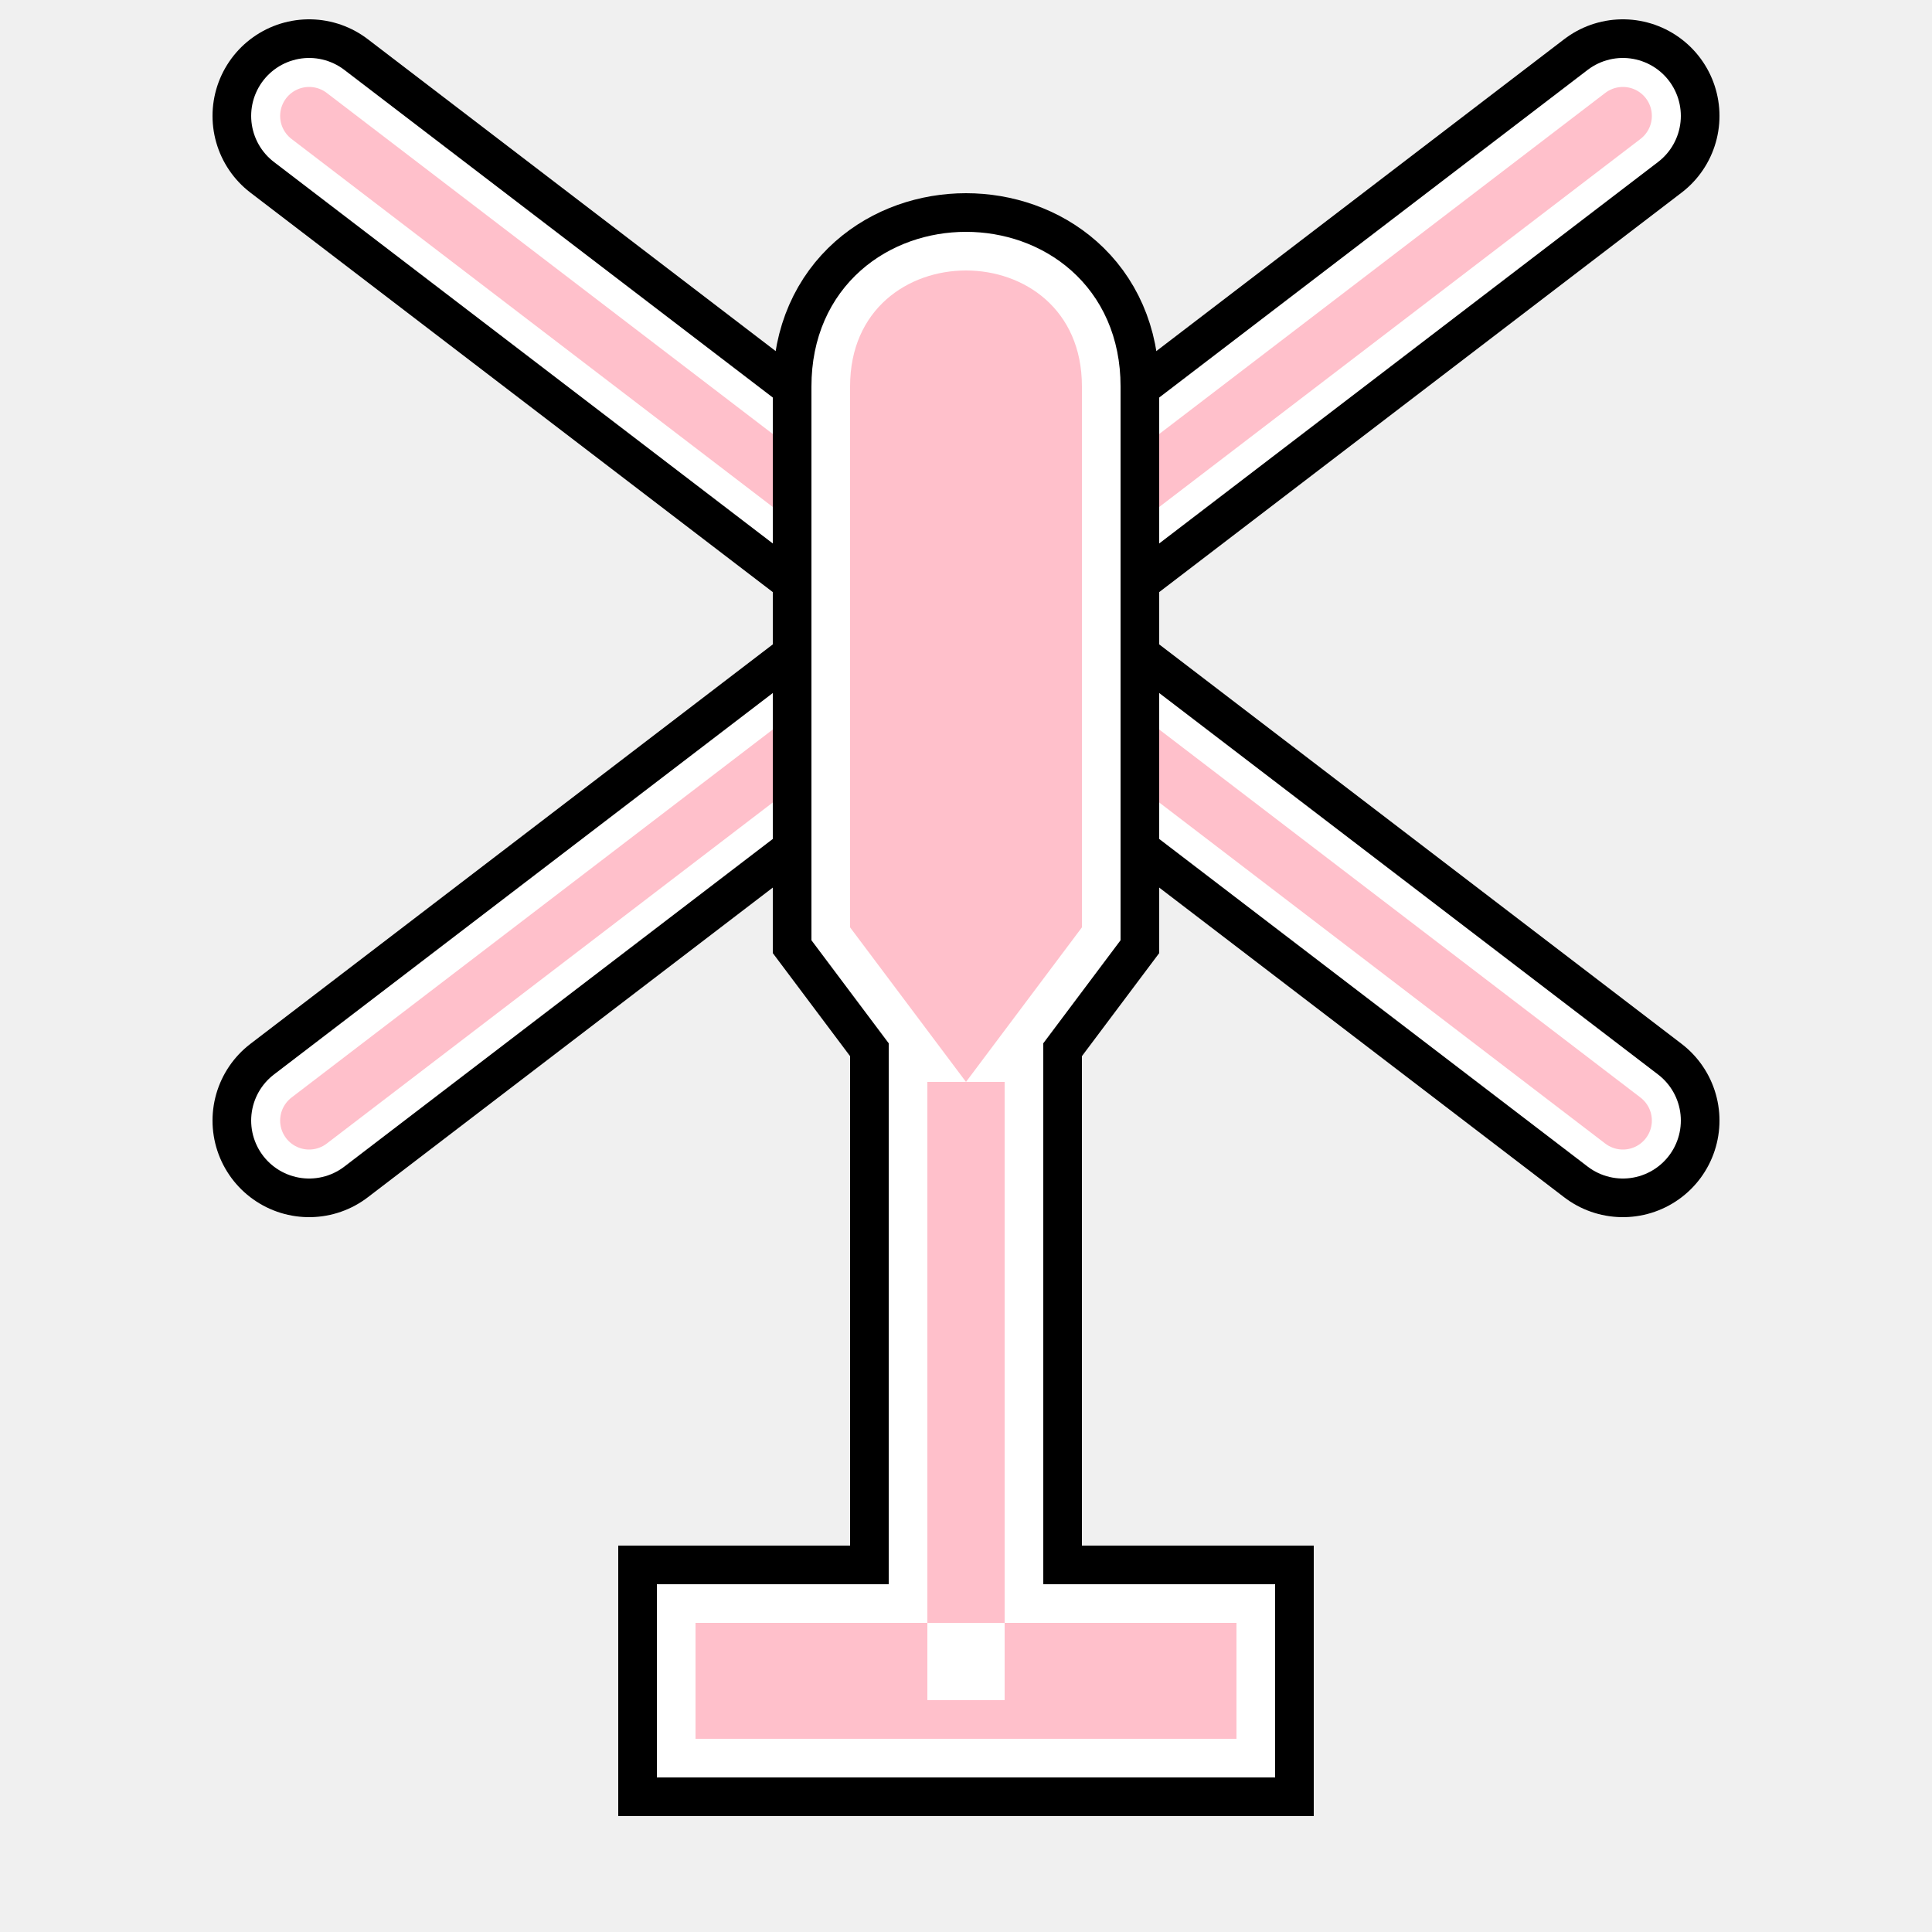
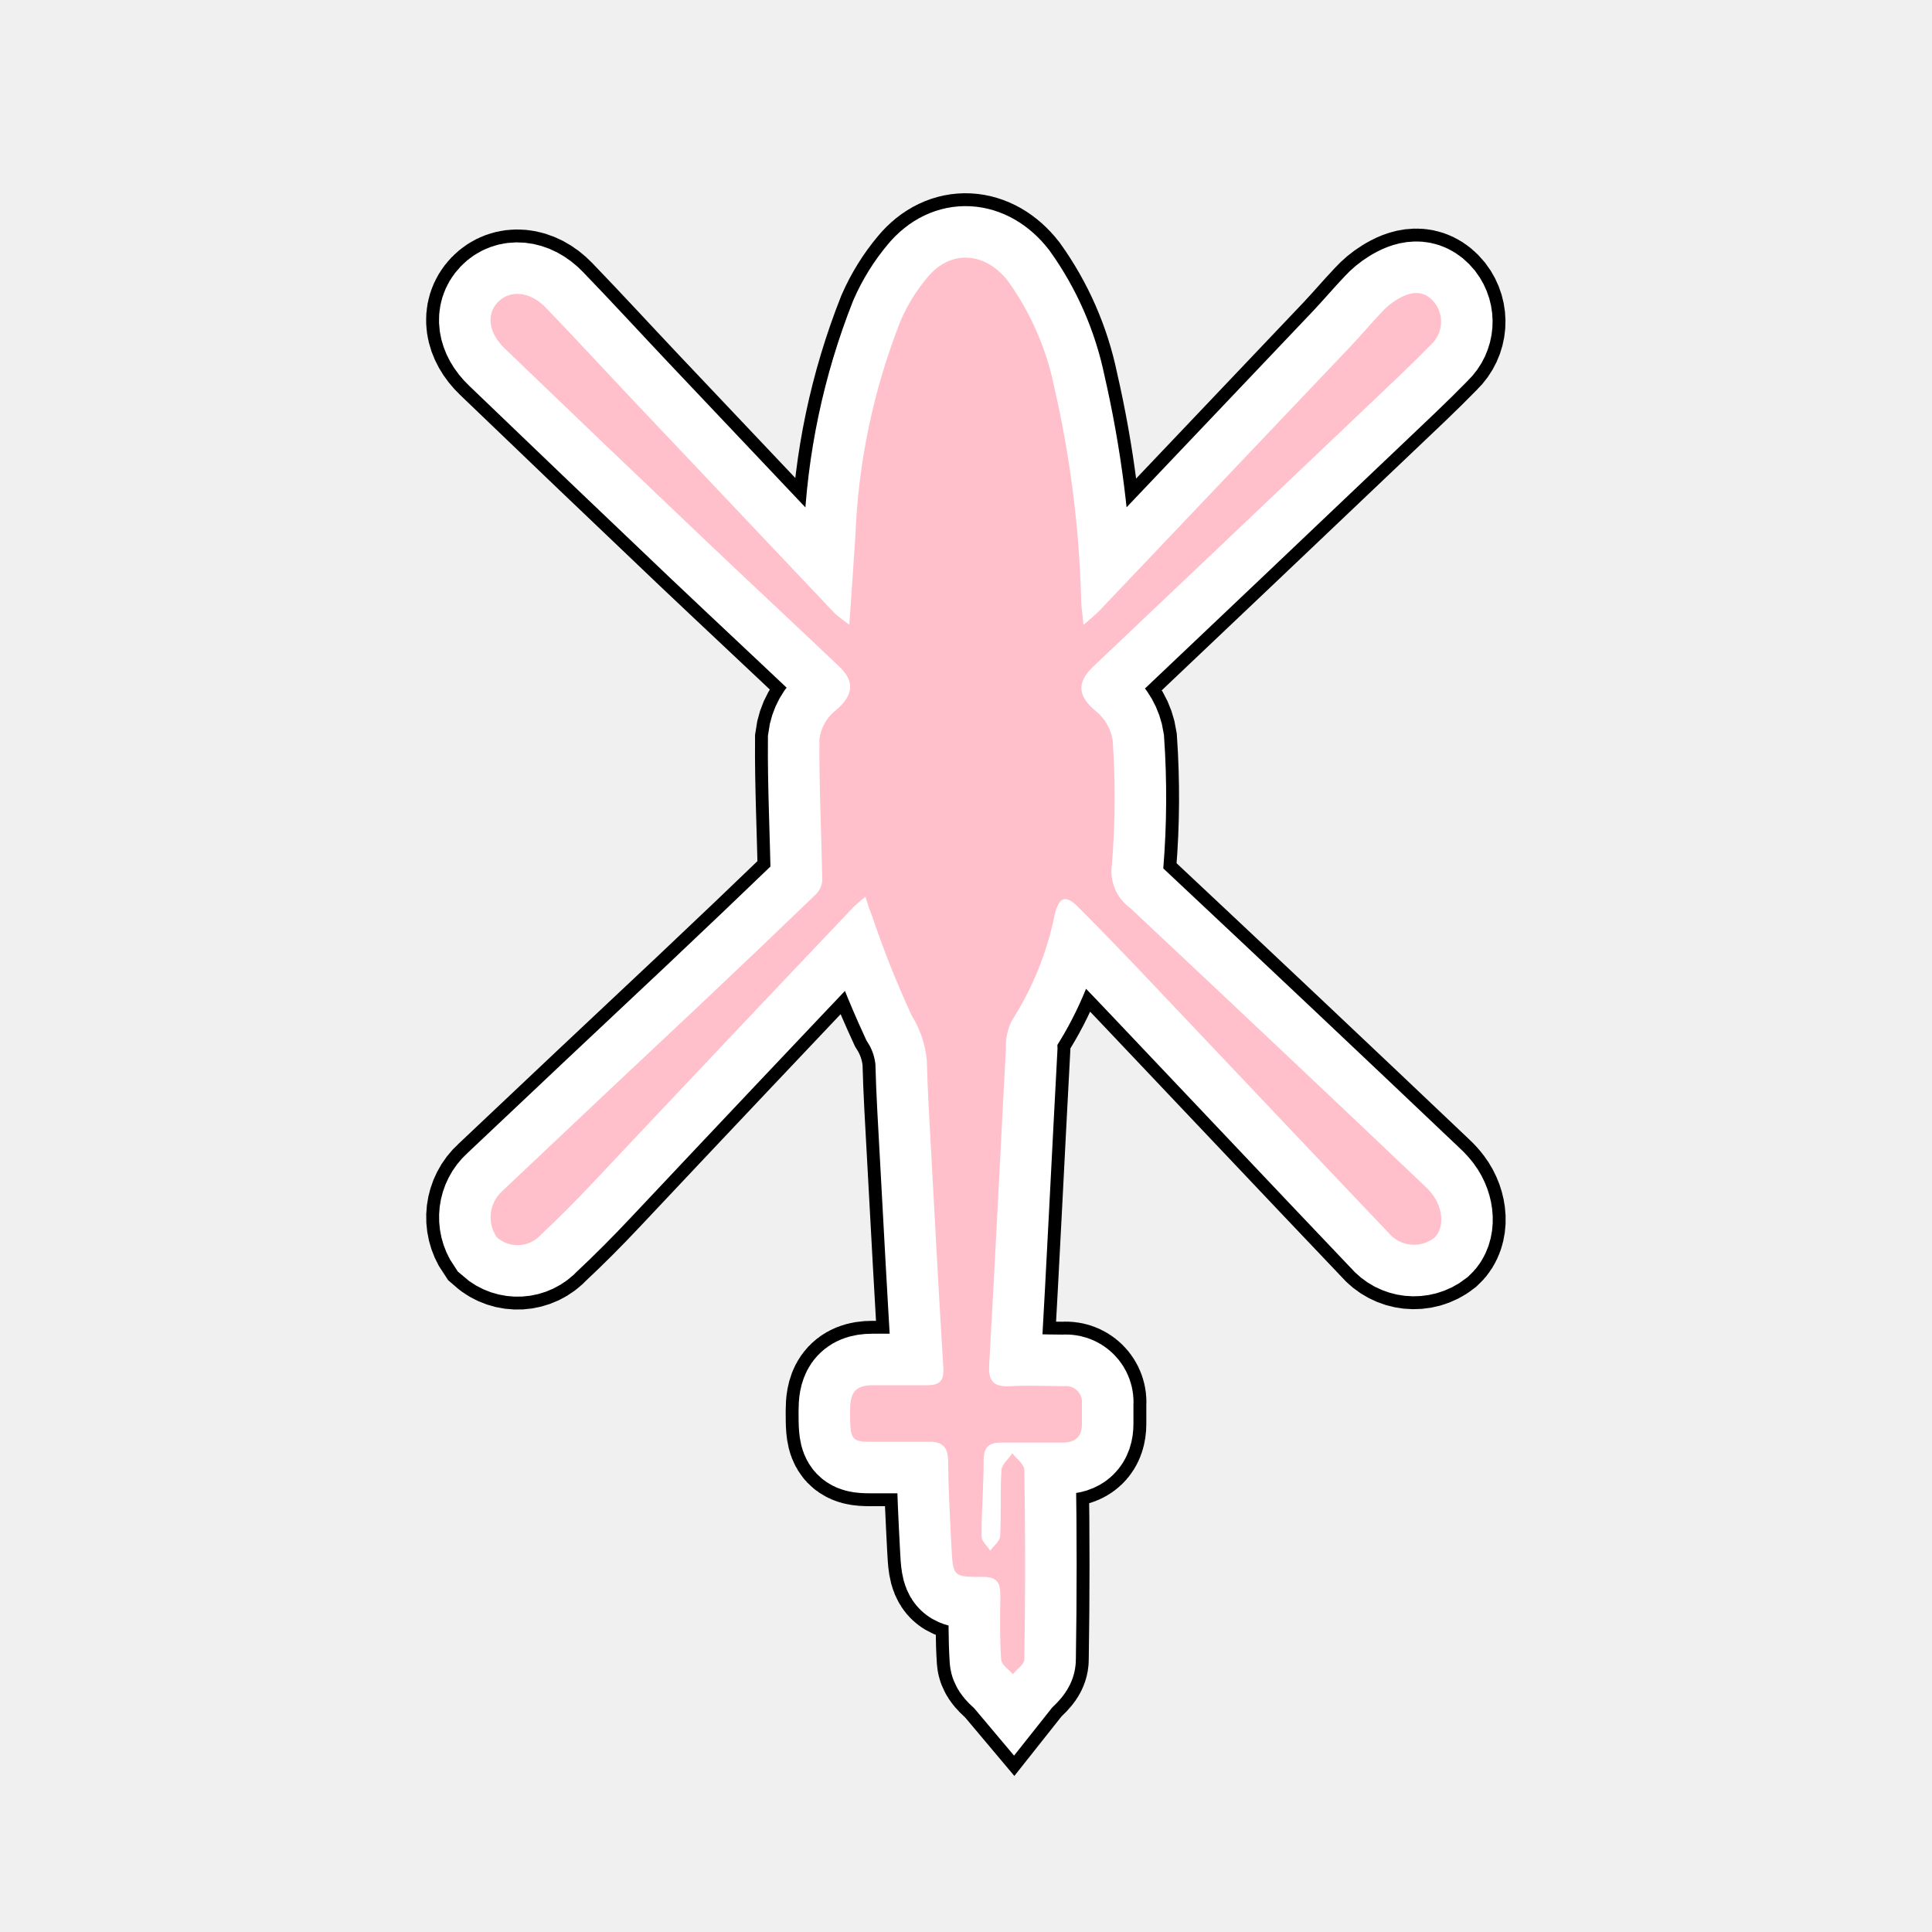
- <svg width="50mm" height="50mm" viewBox="0 0 50 50">
-   <path d="M8 3 L42 29 M8 29 L42 3" style="fill:none;stroke:#000000;stroke-width:5;stroke-linecap:round" />
-   <path d="M8 3 L42 29 M8 29 L42 3" style="fill:none;stroke:#ffffff;stroke-width:3;stroke-linecap:round" />
-   <path d="M8 3 L42 29 M8 29 L42 3" style="fill:none;stroke:pink;stroke-width:1.5;stroke-linecap:round" />
-   <path d="M22 10 C22 6 28 6 28 10 L28 24 L25 28 L22 24 Z M24 28 L24 44 L26 44 L26 28 Z M18 42 L32 42 L32 45 L18 45 Z" style="fill:none;stroke:#000000;stroke-width:4" />
-   <path d="M22 10 C22 6 28 6 28 10 L28 24 L25 28 L22 24 Z M24 28 L24 44 L26 44 L26 28 Z M18 42 L32 42 L32 45 L18 45 Z" style="fill:none;stroke:#ffffff;stroke-width:2" />
-   <path d="M22 10 C22 6 28 6 28 10 L28 24 L25 28 L22 24 Z M24 28 L24 44 L26 44 L26 28 Z M18 42 L32 42 L32 45 L18 45 Z" style="fill:pink;stroke:none" />
+ <svg xmlns="http://www.w3.org/2000/svg" viewBox="0 0 150 150">
+   <path stroke="black" stroke-width="10" d="M67.19,69.62c-.51.44-.84.68-1.11,1Q56,81.23,46,91.86c-1.29,1.37-2.62,2.71-4,4a2.43,2.43,0,0,1-3.43.2A2.74,2.74,0,0,1,39,92.47q7.76-7.34,15.53-14.63,4.42-4.17,8.79-8.38a1.7,1.7,0,0,0,.52-1.07c-.06-3.66-.25-7.32-.22-11a3.38,3.38,0,0,1,1.23-2.21c1.37-1.13,1.58-2.22.31-3.43-3.49-3.31-7-6.58-10.49-9.89Q46.93,34.5,39.18,27.05c-1.25-1.2-1.44-2.64-.53-3.59s2.47-.88,3.73.43c2.26,2.34,4.46,4.74,6.69,7.1L64.8,47.61a13.38,13.38,0,0,0,1.14.89c.17-2.5.33-4.68.47-6.86a50.84,50.84,0,0,1,3.53-16.78A13.74,13.74,0,0,1,72,21.54c1.8-2.18,4.48-2,6.26.28A21.52,21.52,0,0,1,81.84,30a83.57,83.57,0,0,1,2.1,16.52c0,.54.1,1.07.18,2,.59-.53.94-.8,1.24-1.11l19.47-20.49c.84-.89,1.63-1.82,2.47-2.71a5.17,5.17,0,0,1,1.08-.9c1-.63,2.09-.93,3,.19a2.41,2.41,0,0,1-.24,3.22c-1.58,1.62-3.23,3.16-4.87,4.72Q95.58,41.61,84.86,51.77c-1.32,1.26-1.14,2.32.22,3.44a3.64,3.64,0,0,1,1.31,2.29,64.19,64.19,0,0,1-.06,9.61,3.52,3.52,0,0,0,1.41,3.38q11.49,10.77,22.91,21.62a4.91,4.91,0,0,1,.57.63c.85,1.13.91,2.65.14,3.36a2.56,2.56,0,0,1-3.55-.38c-6.2-6.51-12.37-13.06-18.56-19.58-1.82-1.92-3.65-3.82-5.51-5.69-1-1-1.5-.86-1.86.58a23.83,23.83,0,0,1-3.31,8.19,4.32,4.32,0,0,0-.47,2.18c-.44,8.18-.83,16.37-1.3,24.56-.08,1.37.42,1.74,1.7,1.66s2.73,0,4.1,0A1.25,1.25,0,0,1,84,109c0,.52,0,1,0,1.55,0,1-.51,1.44-1.47,1.45-1.6,0-3.21,0-4.81,0-1,0-1.34.42-1.35,1.36,0,2-.17,4-.16,5.94,0,.36.44.73.67,1.09.27-.37.75-.73.77-1.12.09-1.69,0-3.4.1-5.09,0-.47.55-.9.85-1.35.32.43.93.86.93,1.29q.12,7.35,0,14.71c0,.39-.58.77-.89,1.16-.32-.38-.88-.73-.91-1.13-.11-1.64-.09-3.3-.06-5,0-1-.28-1.44-1.37-1.43-2.29,0-2.31,0-2.43-2.33s-.23-4.43-.26-6.64c0-1.08-.42-1.55-1.51-1.52-1.51,0-3,0-4.53,0S66,111.68,66,109.55c0-1.21.24-2,1.71-2s2.83,0,4.25,0c1,0,1.34-.34,1.28-1.34-.34-5.55-.64-11.11-.94-16.66-.13-2.4-.28-4.8-.34-7.2a7.91,7.91,0,0,0-1.17-3.49,78.07,78.07,0,0,1-3.11-7.82C67.52,70.68,67.4,70.26,67.19,69.62Z" />
+   <path stroke="white" stroke-width="8" d="M67.19,69.62c-.51.44-.84.68-1.11,1Q56,81.23,46,91.86c-1.29,1.37-2.62,2.71-4,4a2.43,2.43,0,0,1-3.43.2A2.74,2.74,0,0,1,39,92.47q7.76-7.34,15.53-14.63,4.42-4.17,8.79-8.38a1.7,1.7,0,0,0,.52-1.07c-.06-3.66-.25-7.32-.22-11a3.38,3.38,0,0,1,1.23-2.21c1.37-1.13,1.58-2.22.31-3.43-3.49-3.31-7-6.58-10.49-9.89Q46.93,34.5,39.18,27.05c-1.25-1.2-1.44-2.64-.53-3.59s2.47-.88,3.73.43c2.26,2.34,4.46,4.74,6.69,7.1L64.8,47.61a13.38,13.38,0,0,0,1.14.89c.17-2.5.33-4.68.47-6.86a50.84,50.84,0,0,1,3.53-16.78A13.74,13.74,0,0,1,72,21.54c1.8-2.18,4.48-2,6.26.28A21.52,21.52,0,0,1,81.84,30a83.57,83.57,0,0,1,2.1,16.52c0,.54.1,1.07.18,2,.59-.53.94-.8,1.24-1.11l19.47-20.49c.84-.89,1.63-1.82,2.47-2.71a5.17,5.17,0,0,1,1.08-.9c1-.63,2.09-.93,3,.19a2.41,2.41,0,0,1-.24,3.22c-1.58,1.62-3.23,3.16-4.87,4.72Q95.58,41.61,84.86,51.77c-1.32,1.26-1.14,2.32.22,3.44a3.64,3.64,0,0,1,1.31,2.29,64.19,64.19,0,0,1-.06,9.61,3.52,3.52,0,0,0,1.41,3.38q11.49,10.77,22.91,21.62a4.91,4.91,0,0,1,.57.63c.85,1.13.91,2.65.14,3.36a2.56,2.56,0,0,1-3.55-.38c-6.2-6.51-12.37-13.06-18.56-19.58-1.82-1.92-3.65-3.82-5.51-5.69-1-1-1.5-.86-1.86.58a23.83,23.83,0,0,1-3.31,8.19,4.32,4.32,0,0,0-.47,2.18c-.44,8.18-.83,16.37-1.3,24.56-.08,1.37.42,1.74,1.7,1.66s2.73,0,4.1,0A1.25,1.25,0,0,1,84,109c0,.52,0,1,0,1.55,0,1-.51,1.44-1.47,1.45-1.6,0-3.21,0-4.81,0-1,0-1.34.42-1.35,1.36,0,2-.17,4-.16,5.94,0,.36.44.73.67,1.09.27-.37.75-.73.77-1.12.09-1.69,0-3.4.1-5.09,0-.47.55-.9.85-1.35.32.43.93.86.93,1.29q.12,7.35,0,14.71c0,.39-.58.77-.89,1.16-.32-.38-.88-.73-.91-1.13-.11-1.64-.09-3.3-.06-5,0-1-.28-1.44-1.37-1.43-2.29,0-2.31,0-2.43-2.33s-.23-4.43-.26-6.64c0-1.08-.42-1.55-1.51-1.52-1.51,0-3,0-4.53,0S66,111.68,66,109.55c0-1.21.24-2,1.71-2s2.83,0,4.25,0c1,0,1.34-.34,1.28-1.34-.34-5.55-.64-11.11-.94-16.66-.13-2.4-.28-4.8-.34-7.2a7.91,7.91,0,0,0-1.17-3.49,78.07,78.07,0,0,1-3.11-7.82C67.52,70.68,67.4,70.26,67.19,69.62Z" />
+   <path fill="pink" d="M67.19,69.62c-.51.44-.84.68-1.11,1Q56,81.23,46,91.86c-1.29,1.37-2.62,2.71-4,4a2.43,2.43,0,0,1-3.43.2A2.74,2.74,0,0,1,39,92.47q7.76-7.34,15.53-14.63,4.42-4.17,8.79-8.38a1.7,1.7,0,0,0,.52-1.07c-.06-3.66-.25-7.32-.22-11a3.38,3.38,0,0,1,1.23-2.21c1.37-1.13,1.58-2.22.31-3.43-3.49-3.31-7-6.58-10.49-9.89Q46.93,34.5,39.18,27.05c-1.25-1.2-1.44-2.64-.53-3.59s2.47-.88,3.73.43c2.26,2.34,4.46,4.74,6.69,7.1L64.8,47.61a13.38,13.38,0,0,0,1.14.89c.17-2.5.33-4.68.47-6.86a50.84,50.84,0,0,1,3.53-16.78A13.74,13.74,0,0,1,72,21.54c1.8-2.18,4.48-2,6.26.28A21.52,21.52,0,0,1,81.84,30a83.57,83.57,0,0,1,2.1,16.52c0,.54.1,1.07.18,2,.59-.53.94-.8,1.24-1.11l19.47-20.49c.84-.89,1.63-1.82,2.47-2.71a5.17,5.17,0,0,1,1.08-.9c1-.63,2.09-.93,3,.19a2.41,2.41,0,0,1-.24,3.22c-1.58,1.62-3.23,3.16-4.87,4.72Q95.58,41.61,84.86,51.77c-1.32,1.26-1.14,2.32.22,3.44a3.64,3.64,0,0,1,1.31,2.29,64.19,64.19,0,0,1-.06,9.61,3.52,3.52,0,0,0,1.41,3.38q11.49,10.77,22.91,21.62a4.91,4.91,0,0,1,.57.63c.85,1.13.91,2.65.14,3.36a2.56,2.56,0,0,1-3.55-.38c-6.2-6.51-12.37-13.06-18.56-19.58-1.82-1.92-3.65-3.82-5.51-5.69-1-1-1.5-.86-1.86.58a23.83,23.83,0,0,1-3.31,8.19,4.32,4.32,0,0,0-.47,2.18c-.44,8.18-.83,16.37-1.3,24.56-.08,1.37.42,1.74,1.7,1.66s2.73,0,4.1,0A1.25,1.25,0,0,1,84,109c0,.52,0,1,0,1.55,0,1-.51,1.44-1.47,1.45-1.6,0-3.21,0-4.81,0-1,0-1.34.42-1.35,1.36,0,2-.17,4-.16,5.94,0,.36.44.73.67,1.09.27-.37.75-.73.77-1.12.09-1.69,0-3.4.1-5.09,0-.47.55-.9.85-1.35.32.43.93.86.93,1.29q.12,7.35,0,14.71c0,.39-.58.77-.89,1.16-.32-.38-.88-.73-.91-1.13-.11-1.64-.09-3.3-.06-5,0-1-.28-1.44-1.37-1.43-2.29,0-2.31,0-2.43-2.33s-.23-4.43-.26-6.64c0-1.08-.42-1.55-1.51-1.52-1.51,0-3,0-4.53,0S66,111.68,66,109.55c0-1.21.24-2,1.71-2s2.83,0,4.25,0c1,0,1.34-.34,1.28-1.34-.34-5.55-.64-11.11-.94-16.66-.13-2.4-.28-4.8-.34-7.2a7.91,7.91,0,0,0-1.17-3.49,78.07,78.07,0,0,1-3.11-7.82C67.52,70.68,67.4,70.26,67.19,69.62Z" />
</svg>
